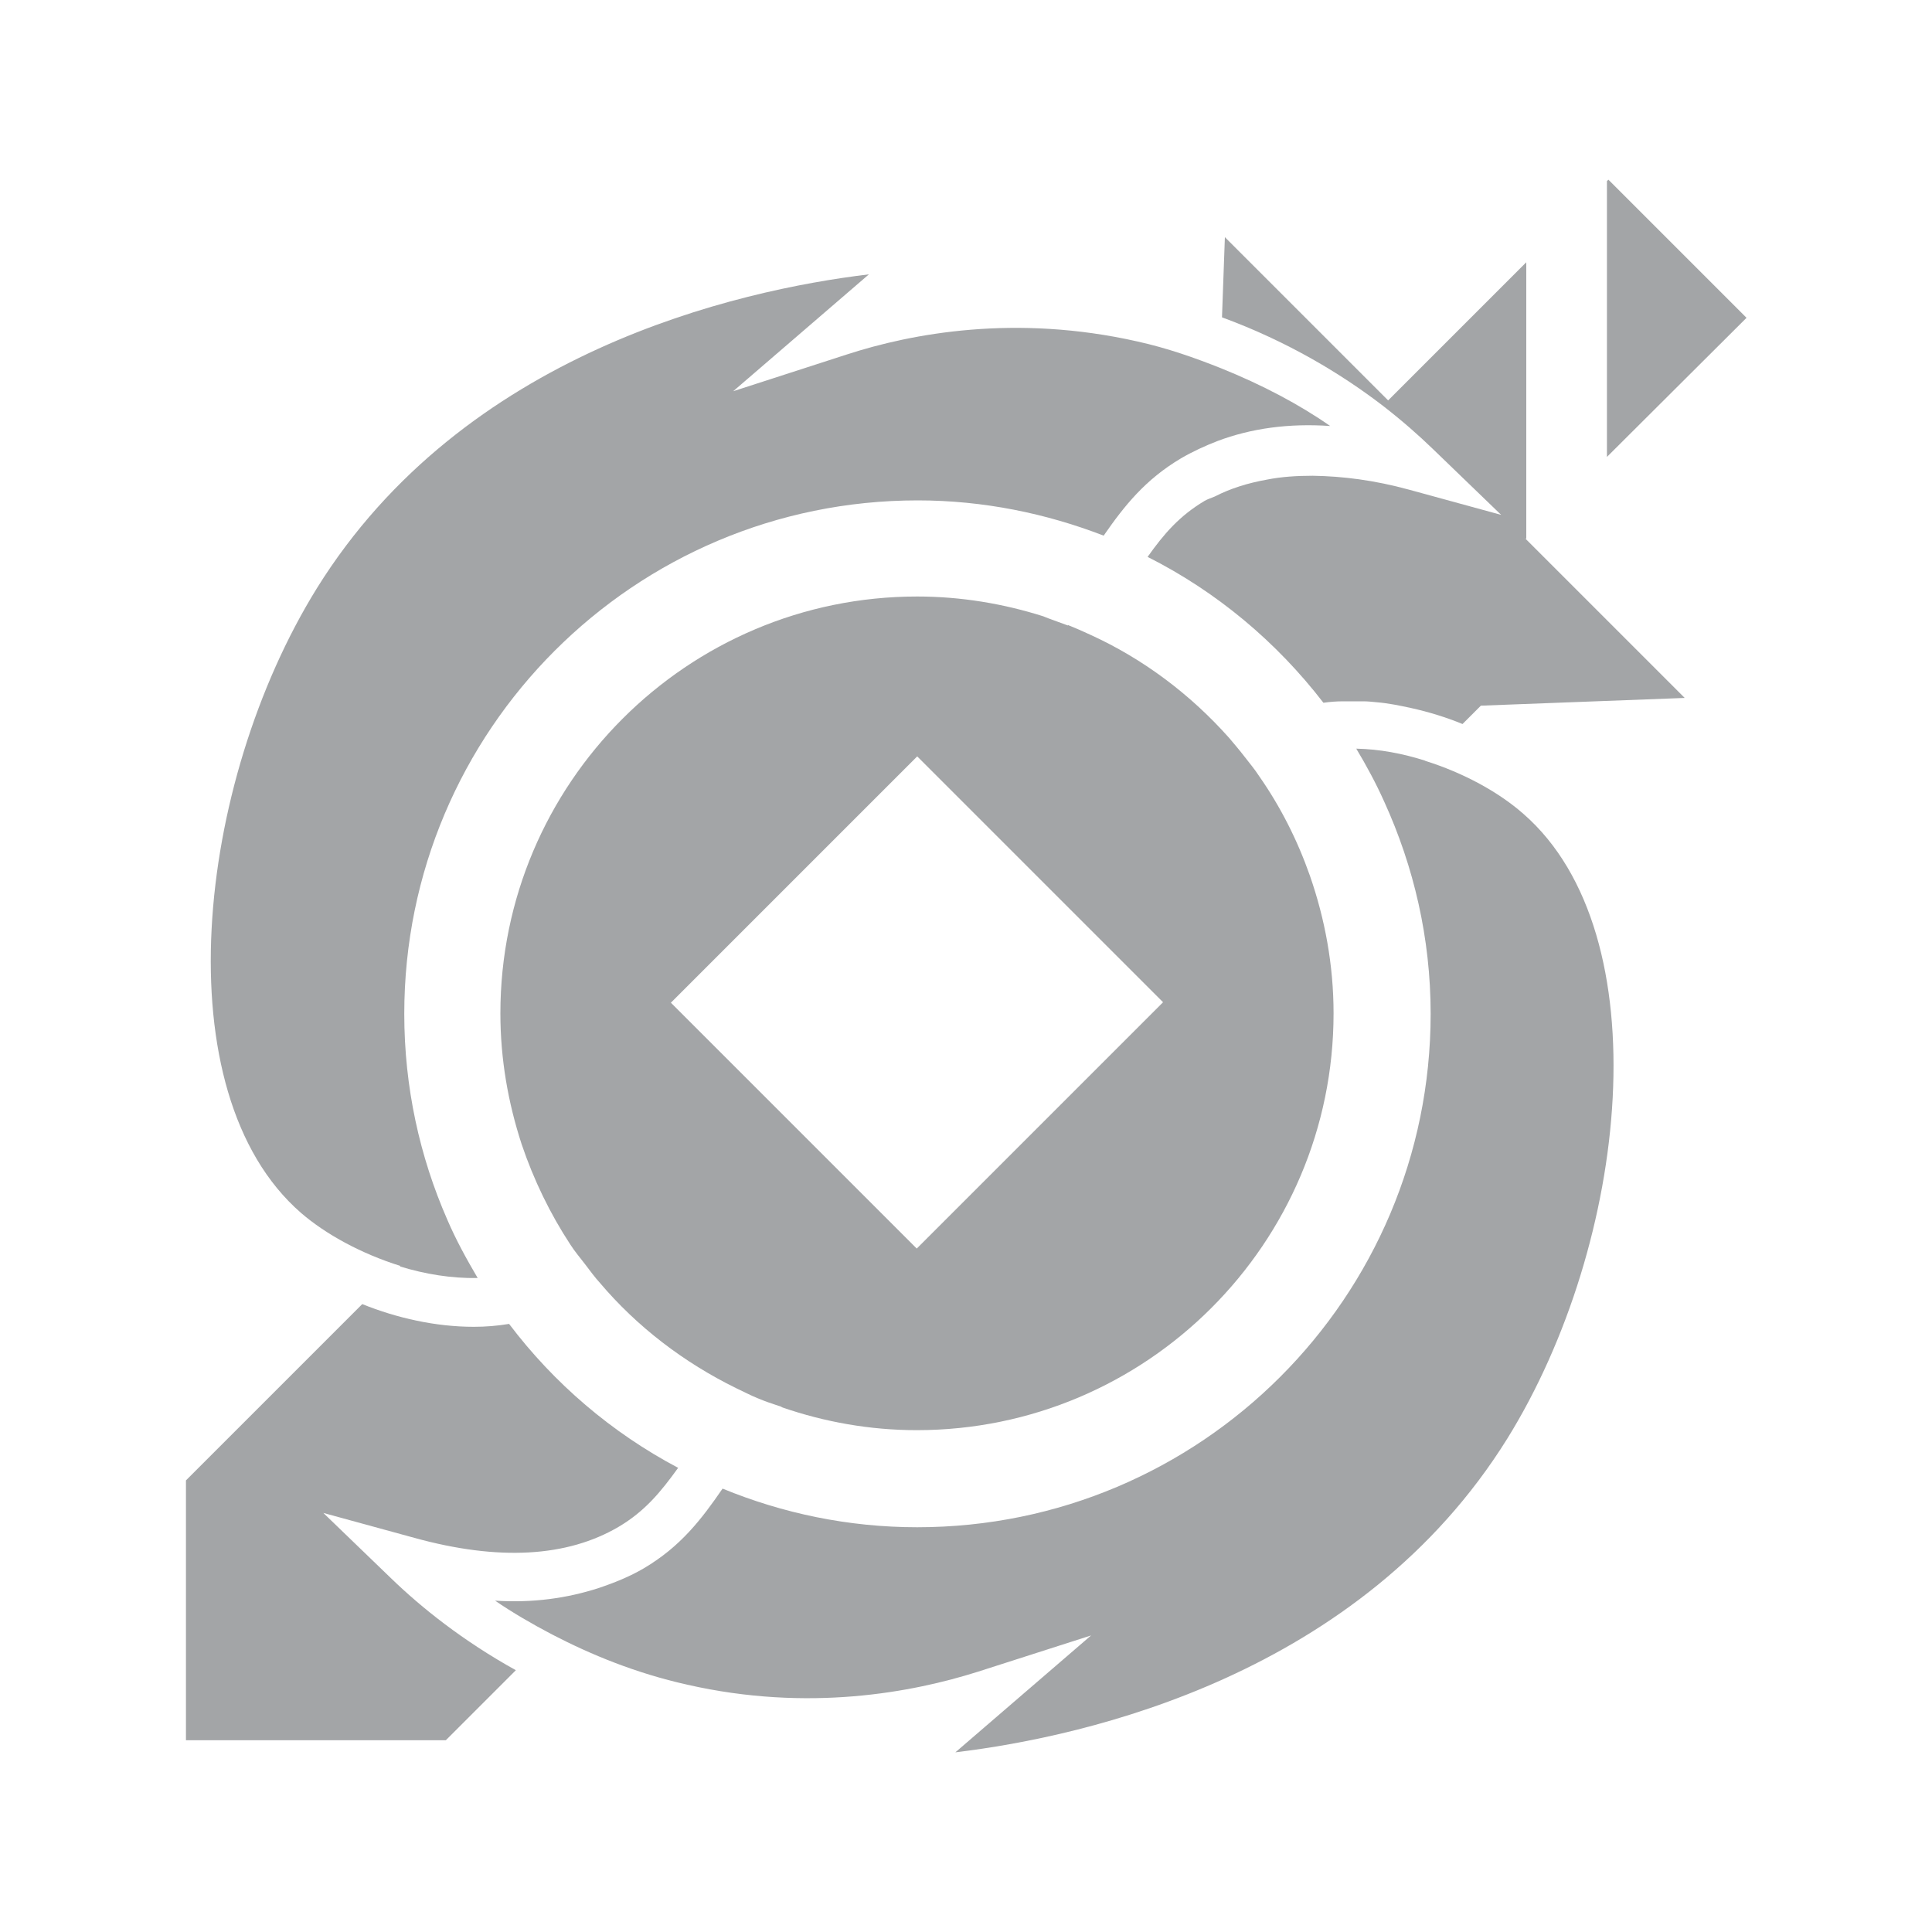
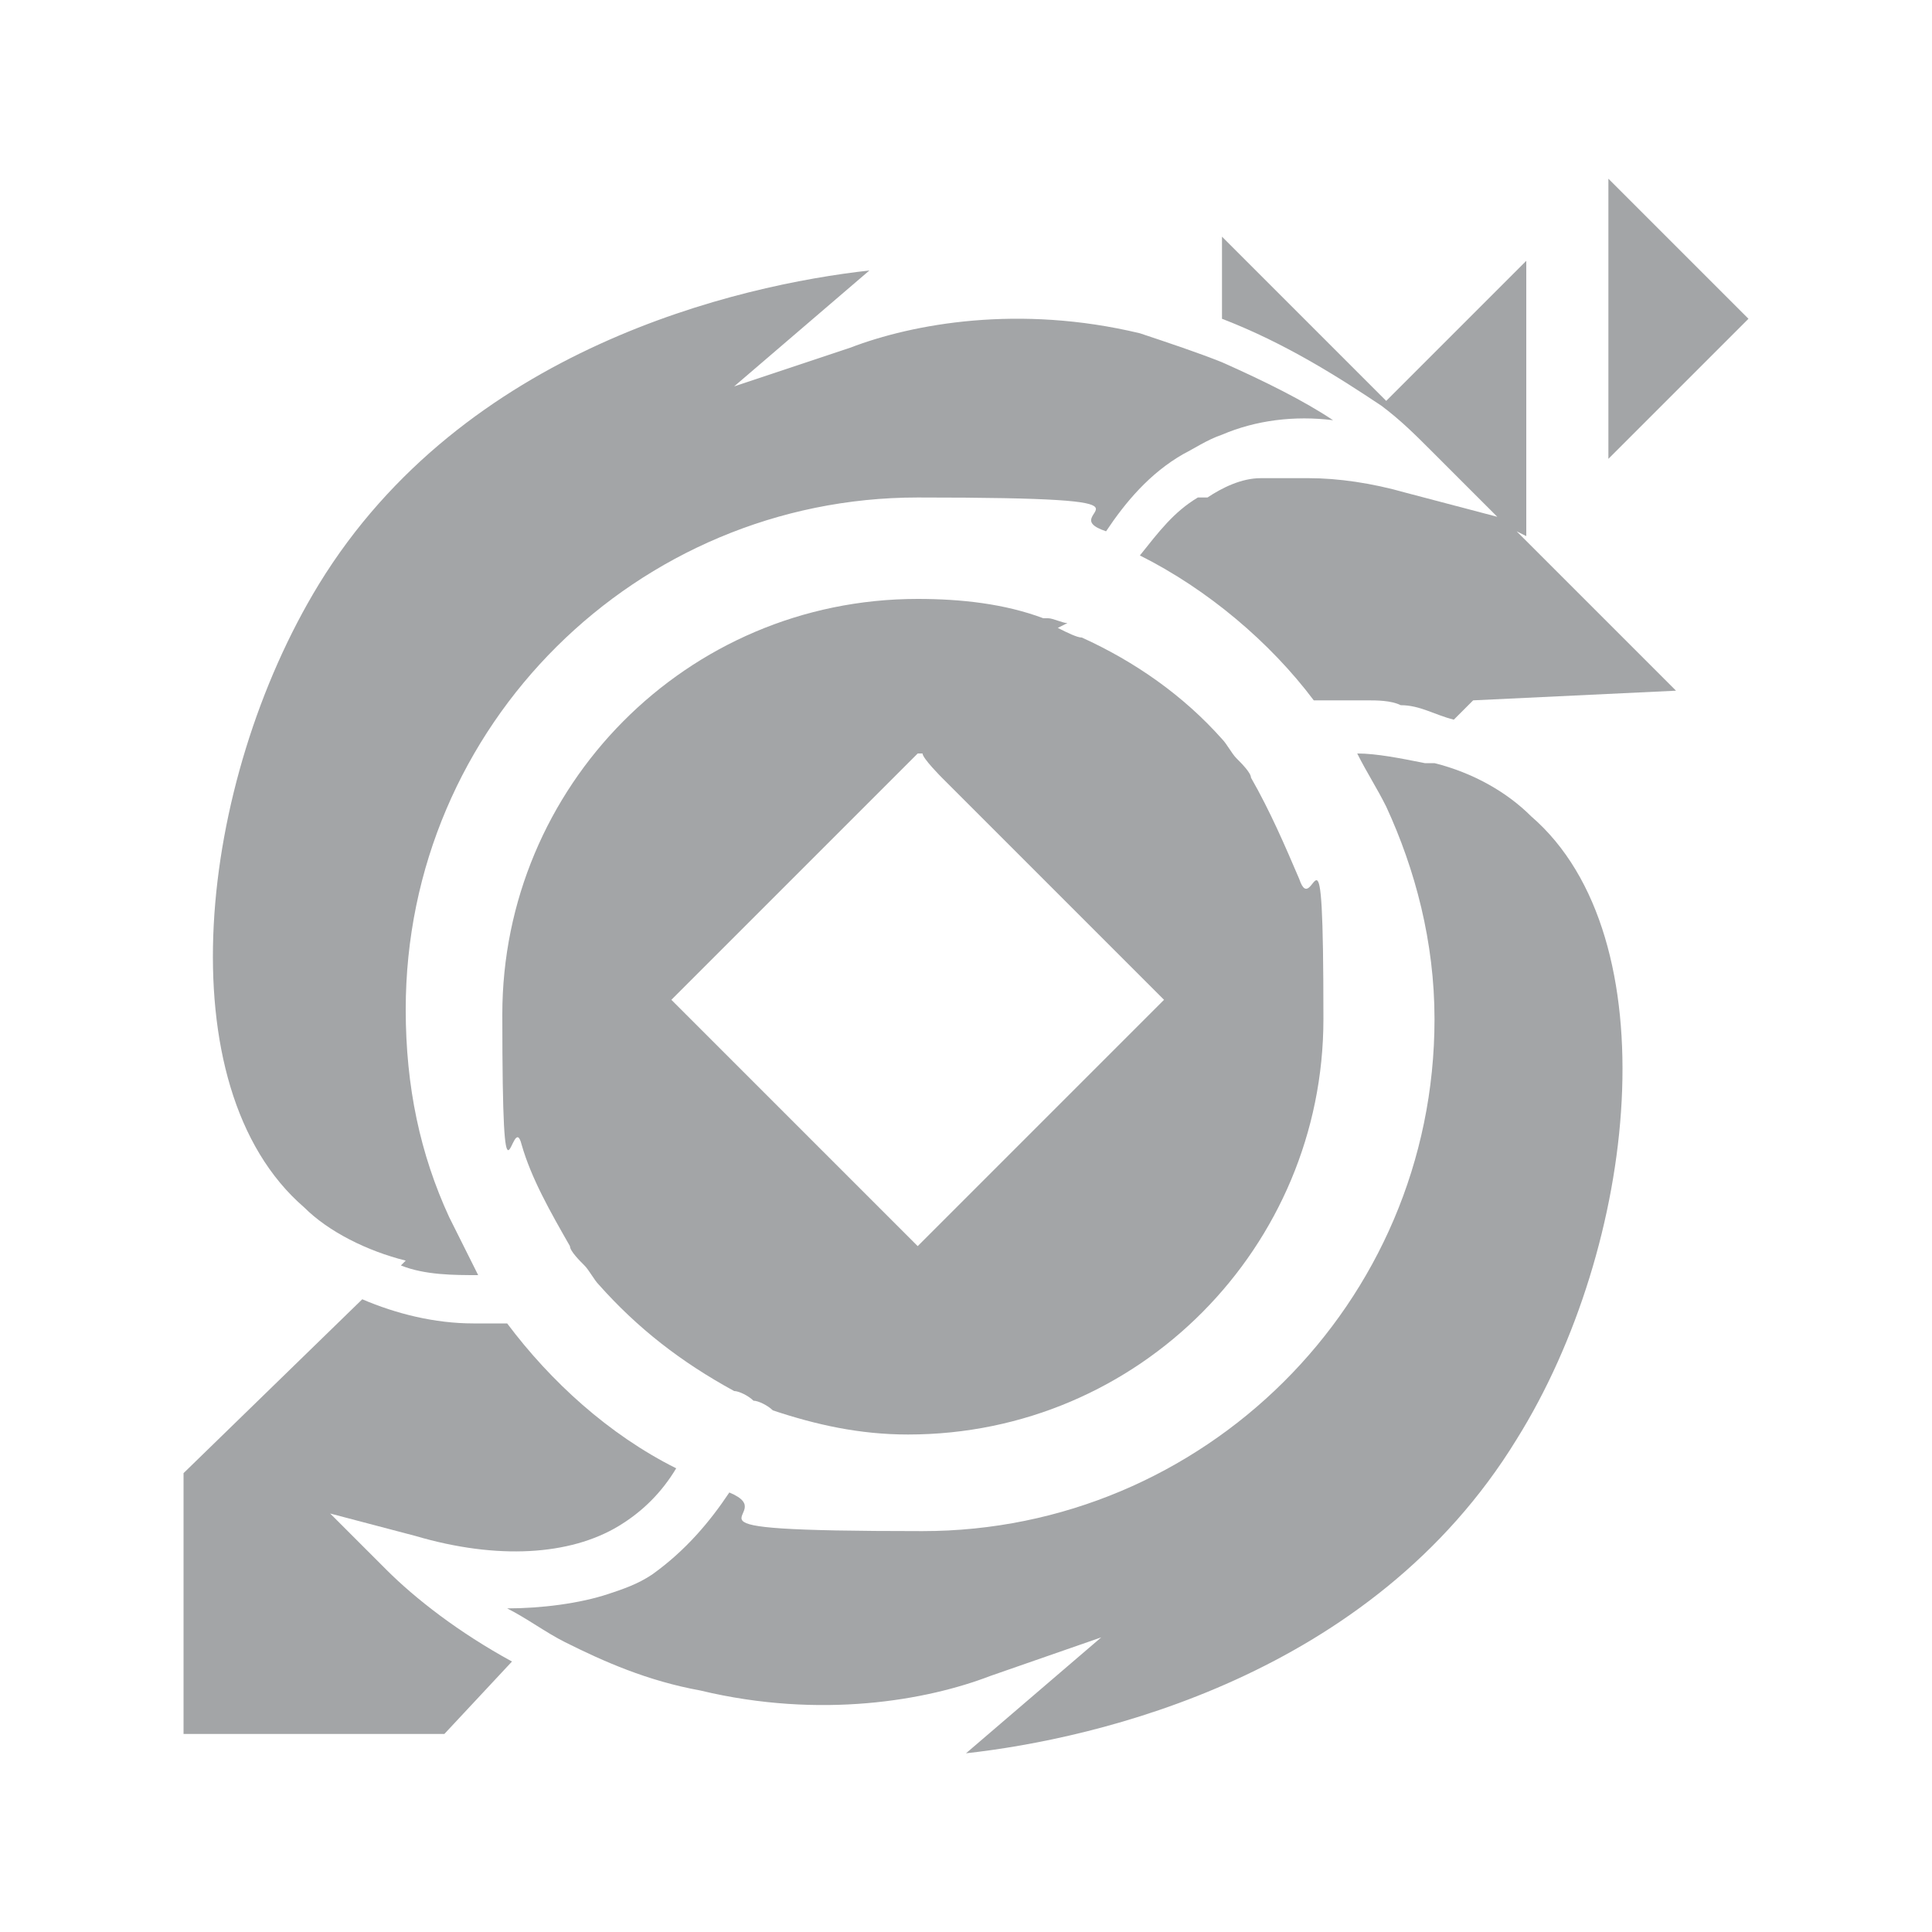
- <svg xmlns="http://www.w3.org/2000/svg" id="_图层_1" data-name="图层 1" viewBox="0 0 40 40" fill="#a3a5a7">
-   <path d="M31.6,11.14v-5.71l-2.86,2.86-3.38-3.38-.06,1.66c1.36.5,2.47,1.17,3.33,1.83.4.31.74.61,1.03.89l1.42,1.37-1.9-.52c-.73-.2-1.38-.28-2-.29-.33,0-.65.02-.95.08-.39.07-.75.18-1.08.35-.07.03-.14.05-.21.09-.52.31-.84.68-1.18,1.16,1.43.72,2.67,1.76,3.64,3.02.14-.02.27-.03.41-.03.14,0,.27,0,.41,0,.1,0,.19.01.29.02.24.02.48.07.71.12.36.08.72.19,1.06.33l.38-.38,4.22-.16-3.29-3.29h0Z" />
-   <polygon points="33.3 3.72 33.27 3.75 33.27 9.46 36.16 6.58 33.3 3.72" />
-   <path d="M6.68,31.32l1.9.52c1.74.48,3.16.4,4.23-.23.54-.32.87-.72,1.23-1.22-1.38-.73-2.57-1.75-3.5-2.98-.24.04-.48.06-.73.06-.79,0-1.59-.18-2.31-.47l-3.65,3.65v5.38h5.38l1.45-1.45c-1.1-.61-1.96-1.3-2.58-1.9l-1.42-1.37Z" />
-   <path d="M8.28,26.22c.52.16,1.07.25,1.61.24-.23-.39-.45-.79-.63-1.21-.57-1.3-.89-2.74-.89-4.26,0-5.87,4.76-10.63,10.63-10.63,1.36,0,2.66.27,3.85.73.43-.62.86-1.16,1.6-1.6.24-.14.5-.26.76-.36.69-.26,1.47-.37,2.33-.31-.63-.44-1.4-.85-2.27-1.2-.53-.21-1.09-.41-1.72-.55-2.52-.57-4.67-.17-6.02.27l-2.35.76,2.81-2.42c-2.74.33-8.39,1.61-11.43,6.5-2.51,4.05-3.19,10.44-.33,12.93.52.45,1.26.85,2.06,1.1Z" />
-   <path d="M29.51,15.75c-.47-.15-.95-.24-1.43-.25.21.35.41.72.58,1.1.61,1.34.96,2.82.96,4.39,0,5.87-4.76,10.63-10.63,10.63-1.43,0-2.79-.29-4.03-.8-.44.64-.87,1.2-1.63,1.65-.29.17-.61.3-.94.41-.65.21-1.36.31-2.14.26.35.24.76.48,1.18.7.81.42,1.73.8,2.8,1.04,2.51.57,4.66.16,6.02-.27l2.34-.75-2.81,2.42c2.74-.33,8.39-1.61,11.43-6.5,2.51-4.05,3.19-10.44.33-12.93-.51-.45-1.24-.85-2.04-1.1Z" />
-   <path d="M22.11,12.95c-.14-.05-.27-.1-.41-.15-.03-.01-.07-.03-.1-.04-.82-.26-1.7-.41-2.61-.41-4.76,0-8.63,3.87-8.63,8.63,0,.95.16,1.85.44,2.71.25.74.59,1.44,1.01,2.08.09.14.2.27.3.4.1.13.2.27.31.39.77.91,1.74,1.65,2.82,2.18.15.07.3.15.45.21.14.06.29.11.44.16.02,0,.05.02.07.03.87.3,1.81.47,2.78.47,4.76,0,8.63-3.87,8.63-8.63,0-1-.18-1.96-.49-2.85-.26-.74-.61-1.43-1.05-2.06-.09-.14-.2-.27-.3-.4-.1-.13-.21-.26-.32-.39-.8-.9-1.78-1.64-2.88-2.14-.15-.07-.31-.14-.46-.2ZM23.88,20.55l.2.2-5.1,5.1-.32-.32-4.49-4.49-.28-.28,4.22-4.22.88-.88.15.15.35.35,4.39,4.39Z" />
+ <svg xmlns="http://www.w3.org/2000/svg" id="_图层_1" version="1.1" viewBox="0 0 40 40">
+   <defs>
+     <style>
+       .st0 {
+         fill: #a3a5a7;
+       }
+     </style>
+   </defs>
+   <path class="st0" d="M31.6,11.1v-5.7l-2.9,2.9-3.4-3.4v1.7c1.3.5,2.4,1.2,3.3,1.8.4.3.7.6,1,.9l1.4,1.4-1.9-.5c-.7-.2-1.4-.3-2-.3-.3,0-.6,0-1,0-.4,0-.8.2-1.1.4,0,0-.1,0-.2,0-.5.3-.8.7-1.2,1.2,1.4.7,2.7,1.8,3.6,3,.1,0,.3,0,.4,0h.4c.1,0,.2,0,.3,0,.2,0,.5,0,.7.1.4,0,.7.2,1.1.3l.4-.4,4.2-.2-3.3-3.3h0Z" />
+   <polygon class="st0" points="33.3 3.7 33.3 3.8 33.3 9.5 36.2 6.6 33.3 3.7" />
+   <path class="st0" d="M6.7,31.3l1.9.5c1.7.5,3.2.4,4.2-.2.5-.3.9-.7,1.2-1.2-1.4-.7-2.6-1.8-3.5-3-.2,0-.5,0-.7,0-.8,0-1.6-.2-2.3-.5l-3.7,3.6v5.4h5.4l1.4-1.5c-1.1-.6-2-1.3-2.6-1.9l-1.4-1.4h0Z" />
+   <path class="st0" d="M8.3,26.2c.5.2,1.1.2,1.6.2-.2-.4-.4-.8-.6-1.2-.6-1.3-.9-2.7-.9-4.3,0-5.9,4.8-10.6,10.6-10.6s2.7.3,3.9.7c.4-.6.9-1.2,1.6-1.6.2-.1.5-.3.8-.4.7-.3,1.5-.4,2.3-.3-.6-.4-1.4-.8-2.3-1.2-.5-.2-1.1-.4-1.7-.6-2.5-.6-4.7-.2-6,.3l-2.4.8,2.8-2.4c-2.7.3-8.4,1.6-11.4,6.5-2.5,4.1-3.2,10.4-.3,12.9.5.5,1.3.9,2.1,1.1h0Z" />
+   <path class="st0" d="M29.5,15.8c-.5-.1-1-.2-1.4-.2.2.4.4.7.6,1.1.6,1.3,1,2.8,1,4.4,0,5.9-4.8,10.6-10.6,10.6s-2.8-.3-4-.8c-.4.6-.9,1.2-1.6,1.7-.3.2-.6.3-.9.4-.6.2-1.4.3-2.1.3.4.2.8.5,1.2.7.8.4,1.7.8,2.8,1,2.5.6,4.7.2,6-.3l2.3-.8-2.8,2.4c2.7-.3,8.4-1.6,11.4-6.5,2.5-4,3.2-10.4.3-12.9-.5-.5-1.2-.9-2-1.1h0Z" />
+   <path class="st0" d="M22.1,12.9c-.1,0-.3-.1-.4-.1,0,0,0,0-.1,0-.8-.3-1.7-.4-2.6-.4-4.8,0-8.6,3.9-8.6,8.6s.2,1.9.4,2.7c.2.7.6,1.4,1,2.1,0,.1.2.3.3.4s.2.3.3.4c.8.9,1.7,1.6,2.8,2.2.1,0,.3.1.4.2.1,0,.3.1.4.2,0,0,0,0,0,0,.9.3,1.8.5,2.8.5,4.8,0,8.6-3.9,8.6-8.6s-.2-2-.5-2.9c-.3-.7-.6-1.4-1-2.1,0-.1-.2-.3-.3-.4-.1-.1-.2-.3-.3-.4-.8-.9-1.8-1.6-2.9-2.1-.1,0-.3-.1-.5-.2h0ZM23.9,20.5l.2.2-5.1,5.1-.3-.3-4.5-4.5-.3-.3,4.2-4.2.9-.9h.1c0,.1.4.5.4.5l4.4,4.4Z" />
</svg>
